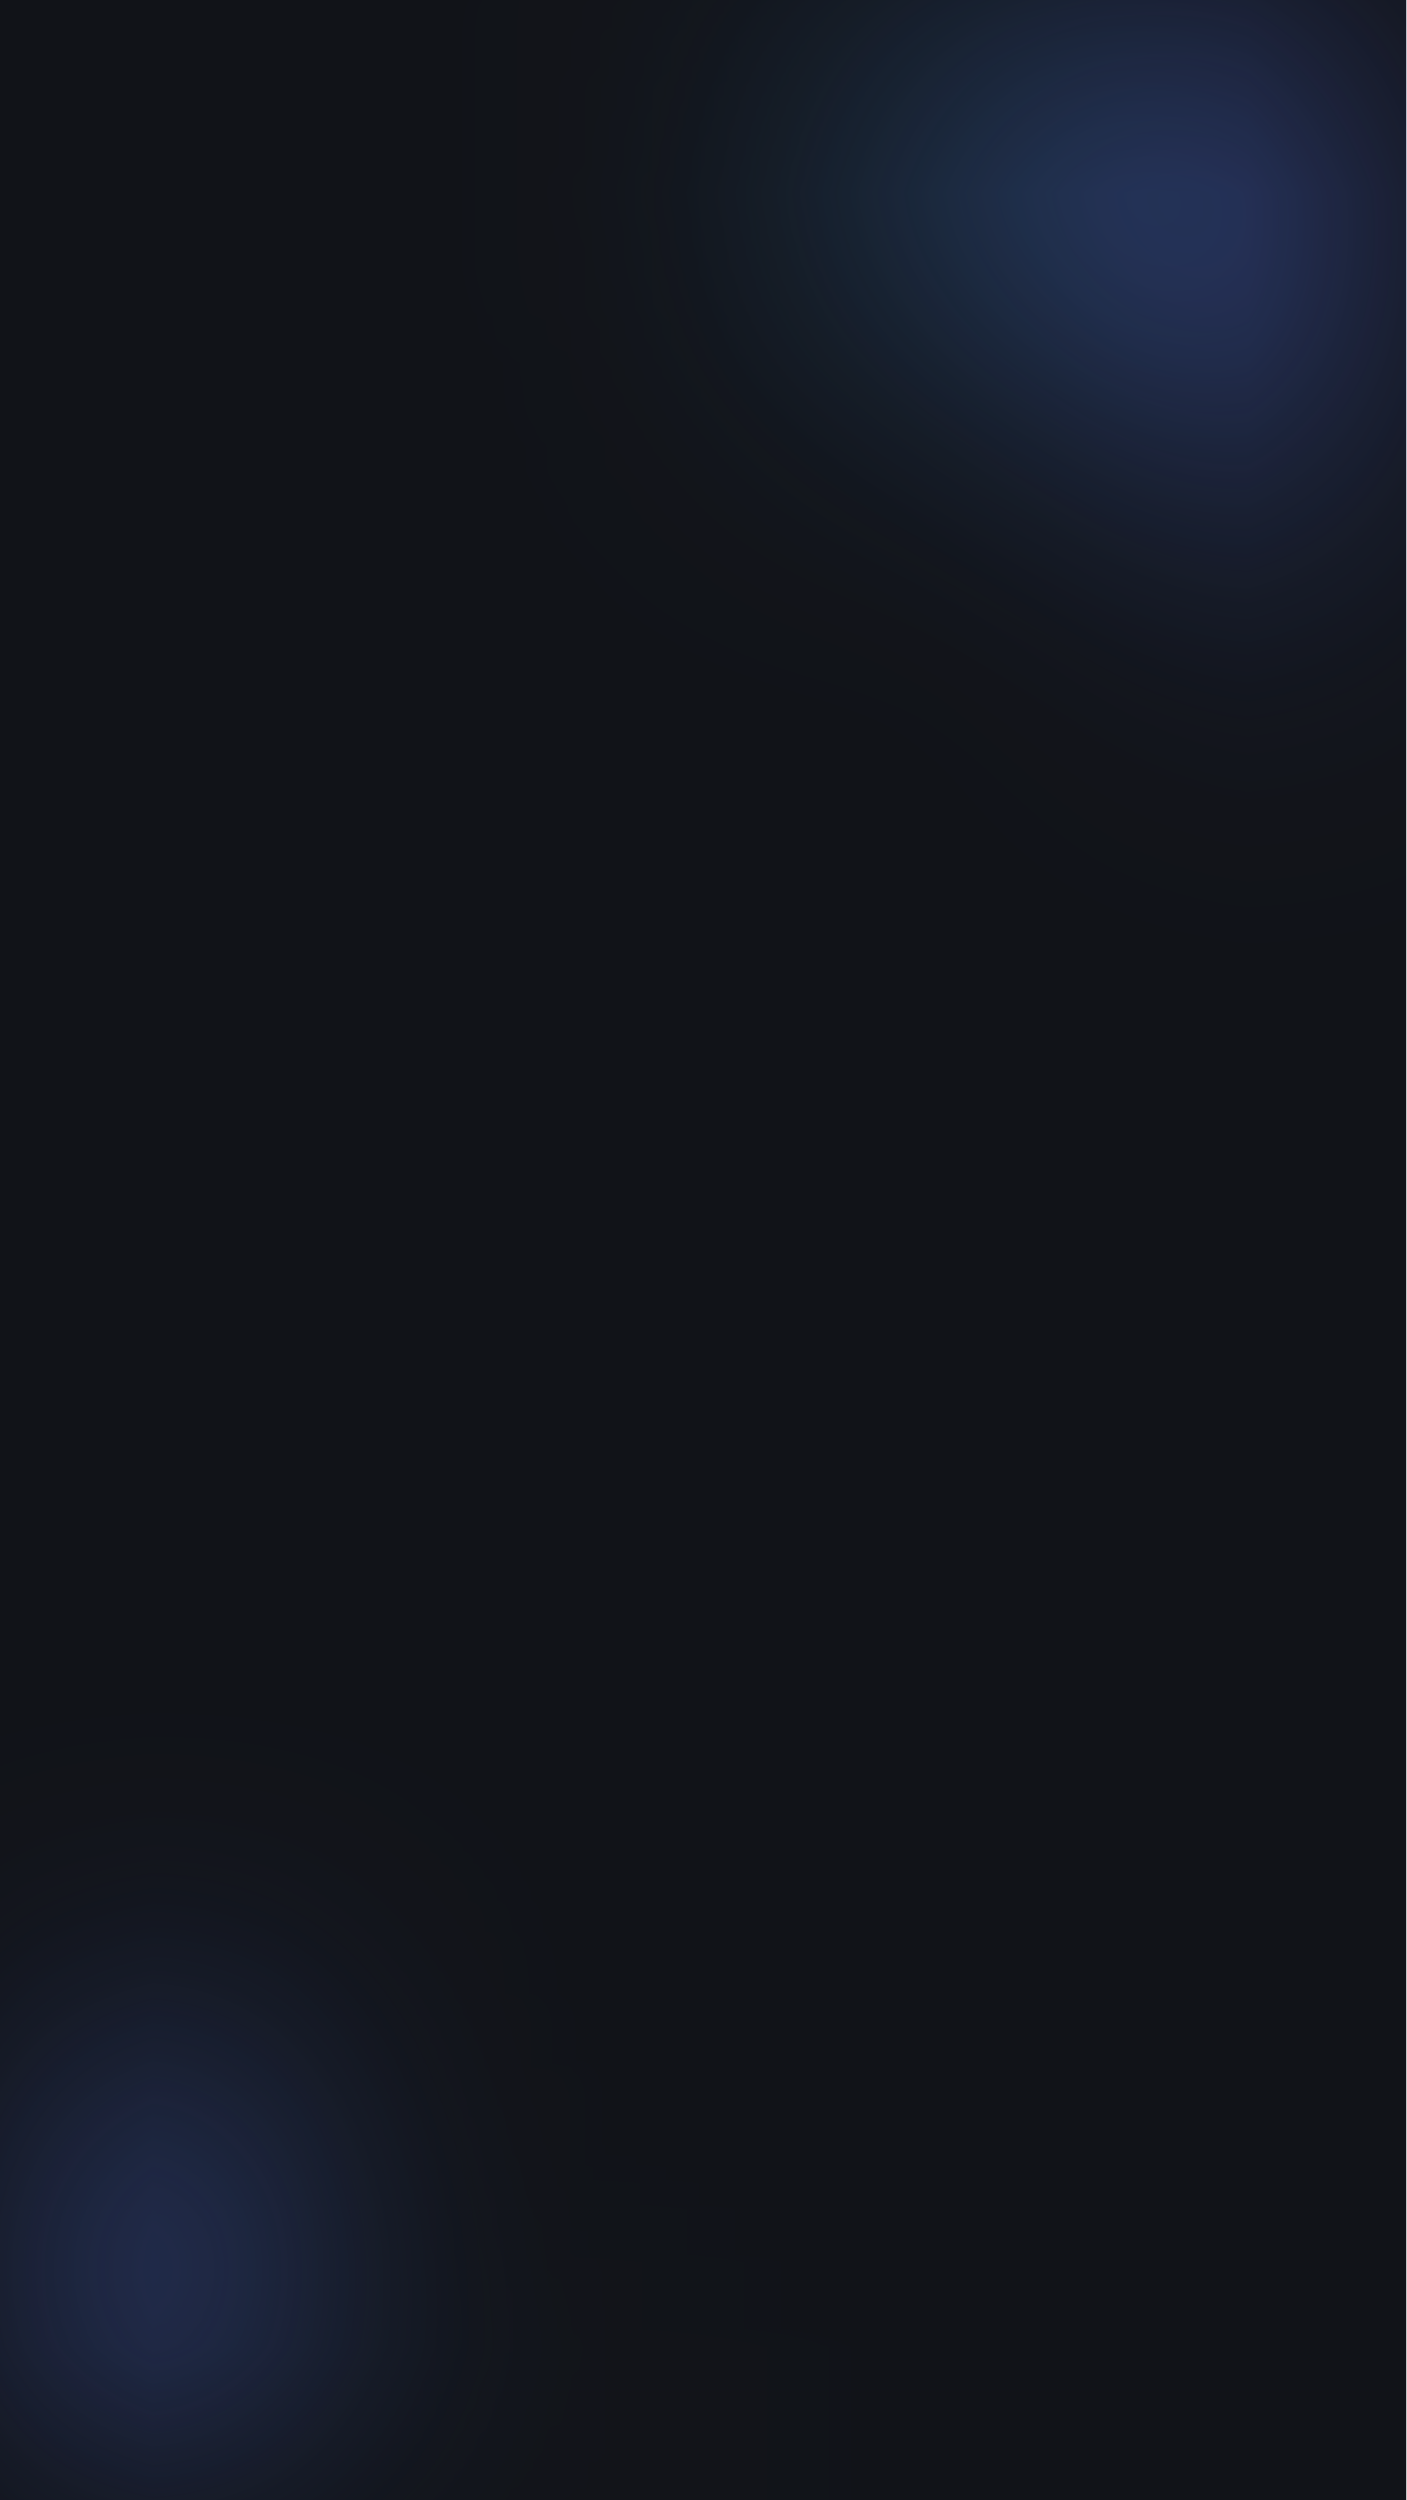
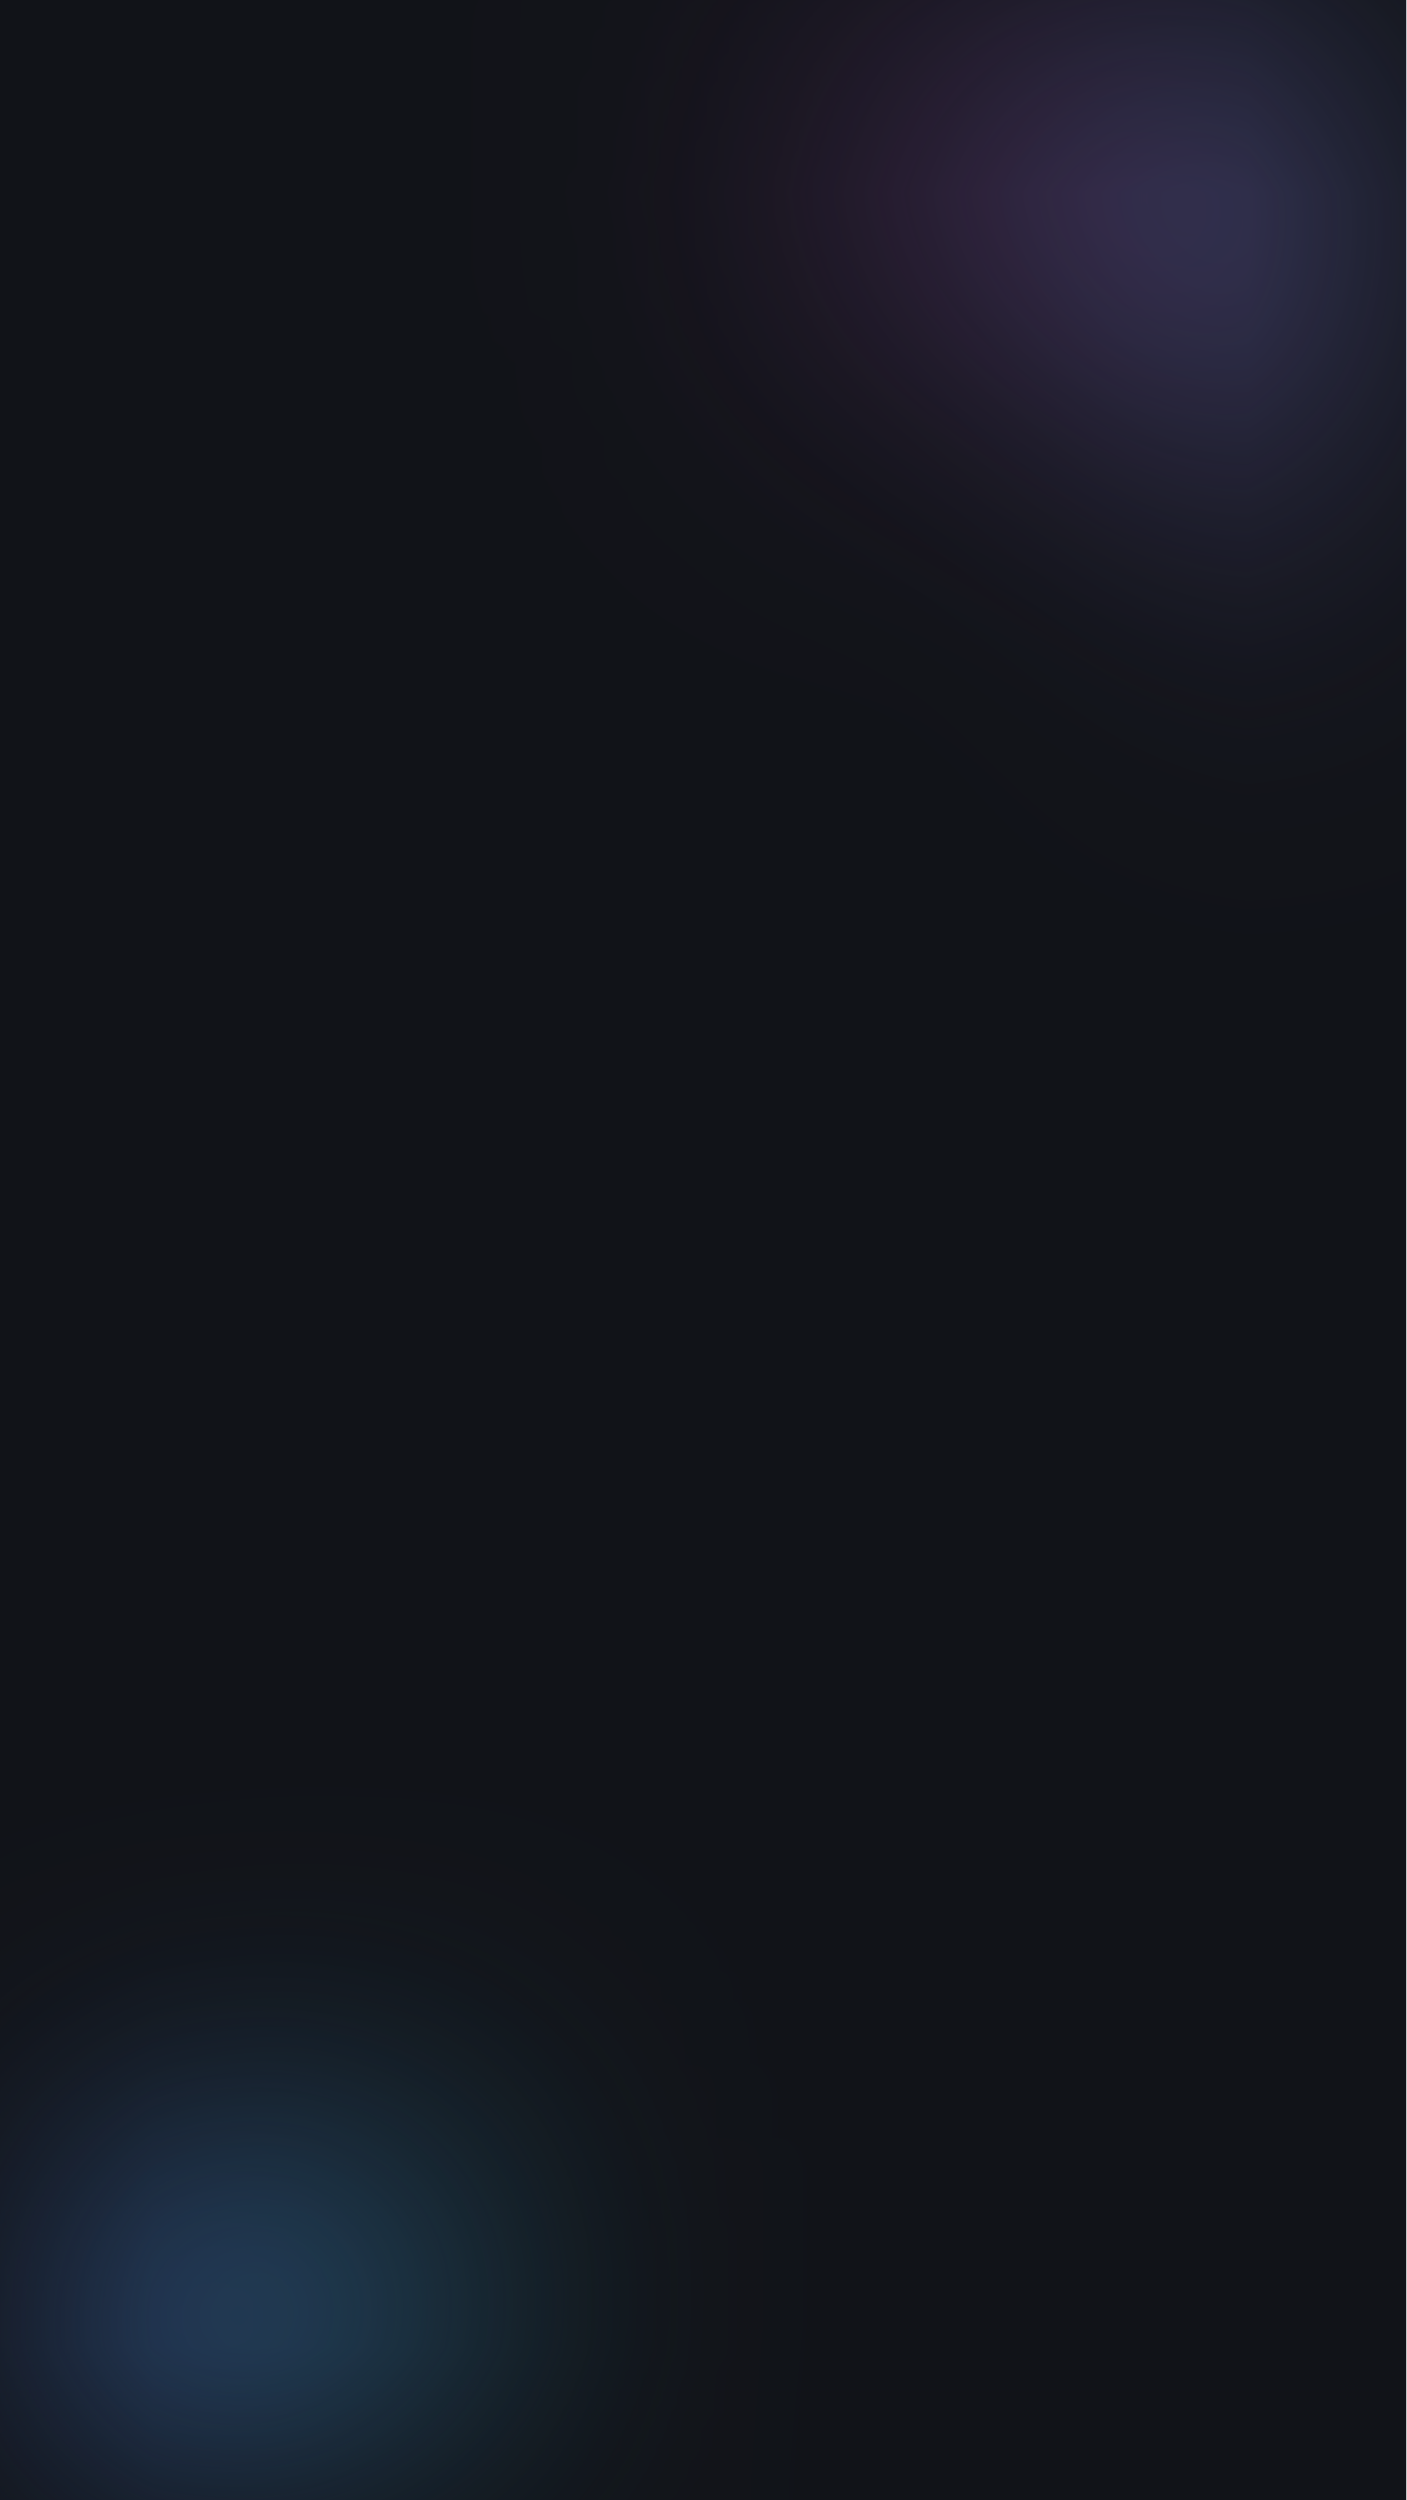
<svg xmlns="http://www.w3.org/2000/svg" xmlns:xlink="http://www.w3.org/1999/xlink" id="visual" viewBox="0 0 540 960" width="540" height="960" version="1.1">
  <rect x="0" y="0" width="540" height="960" fill="#111318" id="rect2" />
  <defs id="defs9">
    <linearGradient id="linearGradient1032">
-       <stop style="stop-color:#3abff8;stop-opacity:1;" offset="0" id="stop1026" />
-       <stop style="stop-color:#7244ff;stop-opacity:1;" offset="1" id="stop1028" />
+       <stop style="stop-color:#d926aa;stop-opacity:1;" offset="0" id="stop1028" />
+       <stop style="stop-color:#3abff8;stop-opacity:1;" offset="0.962" id="stop1026" />
    </linearGradient>
    <linearGradient id="linearGradient1020">
-       <stop style="stop-color:#7244ff;stop-opacity:1;" offset="0.248" id="stop1016" />
-       <stop style="stop-color:#3abff8;stop-opacity:1;" offset="1" id="stop1014" />
+       <stop style="stop-color:#7244ff;stop-opacity:1;" offset="0.253" id="stop1016" />
+       <stop style="stop-color:#1fb2a5;stop-opacity:1;" offset="0.753" id="stop1014" />
    </linearGradient>
    <linearGradient id="linearGradient910">
      <stop style="stop-color:#3abff8;stop-opacity:1;" offset="0" id="stop906" />
      <stop style="stop-color:#7244ff;stop-opacity:1;" offset="0.643" id="stop912" />
      <stop style="stop-color:#d926aa;stop-opacity:1;" offset="1" id="stop908" />
    </linearGradient>
    <linearGradient id="grad1_0" x1="0%" y1="0%" x2="100%" y2="100%">
      <stop offset="30%" stop-color="#111318" stop-opacity="1" id="stop4" />
      <stop offset="70%" stop-color="#111318" stop-opacity="1" id="stop6" />
    </linearGradient>
    <linearGradient xlink:href="#linearGradient910" id="linearGradient896" x1="-243" y1="121.5" x2="0" y2="121.5" gradientUnits="userSpaceOnUse" />
    <linearGradient xlink:href="#linearGradient910" id="linearGradient904" x1="0" y1="-121.5" x2="243" y2="-121.5" gradientUnits="userSpaceOnUse" />
    <linearGradient xlink:href="#linearGradient1020" id="linearGradient1012" gradientUnits="userSpaceOnUse" x1="-278.08" y1="-203.213" x2="401.166" y2="-209.598" />
    <linearGradient xlink:href="#linearGradient1032" id="linearGradient1024" gradientUnits="userSpaceOnUse" x1="-312.253" y1="149.418" x2="-47.173" y2="-24.257" />
    <filter style="color-interpolation-filters:sRGB" id="filter1036" x="-0.511" y="-0.617" width="2.022" height="2.235">
      <feGaussianBlur stdDeviation="67.264" id="feGaussianBlur1038" />
    </filter>
    <filter style="color-interpolation-filters:sRGB" id="filter1040" x="-0.566" y="-0.7" width="2.131" height="2.401">
      <feGaussianBlur stdDeviation="70.924" id="feGaussianBlur1042" />
    </filter>
  </defs>
  <defs id="defs16">
    <linearGradient id="grad2_0" x1="0%" y1="0%" x2="100%" y2="100%">
      <stop offset="30%" stop-color="#111318" stop-opacity="1" id="stop11" />
      <stop offset="70%" stop-color="#111318" stop-opacity="1" id="stop13" />
    </linearGradient>
  </defs>
  <g transform="matrix(0.9135888,0,0,1.10622,592.8601,-54.99998)" id="g20" style="fill:url(#linearGradient896);fill-opacity:1">
    <path d="m 0,243 c -34.6,-0.7 -69.2,-1.3 -93,-18.5 -23.8,-17.2 -36.7,-50.8 -56.9,-74.6 -20.2,-23.8 -131.948,-8.798 -148.648,-32.098 C -315.348,94.402 -237,32.7 -243,0 H 0 Z" fill="#d926aa" id="path18" style="opacity:0.6;fill:url(#linearGradient1024);fill-opacity:1;filter:url(#filter1040)" />
  </g>
  <g transform="matrix(1.035116,0,0,1.035116,-63.20811,1017.896)" id="g24" style="fill:url(#linearGradient904);fill-opacity:1">
-     <path d="m 0,-243 c 19,34 134.879,-24.79 166.579,-17.89 31.7,6.8 -13.847,176.199 12.153,185.899 26.1,9.7 127.897,-42.658 136.697,-9.058 8.8,33.7 -100.767,52.631 -90.867,80.231 L 0,0 Z" fill="#d926aa" id="path22" style="opacity:0.6;fill:url(#linearGradient1012);fill-opacity:1;filter:url(#filter1036)" transform="matrix(0.8941601,0,0,0.8941601,-17.08625,17.08625)" />
+     <path d="m 0,-243 c 19,34 134.879,-24.79 166.579,-17.89 31.7,6.8 -13.847,176.199 12.153,185.899 26.1,9.7 127.897,-42.658 136.697,-9.058 8.8,33.7 -100.767,52.631 -90.867,80.231 L 0,0 Z" fill="#d926aa" id="path22" style="opacity:0.6;fill:url(#linearGradient1012);fill-opacity:1;filter:url(#filter1036)" transform="matrix(0.8941601,0,0,0.8941601,62.16235,42.92229)" />
  </g>
</svg>
